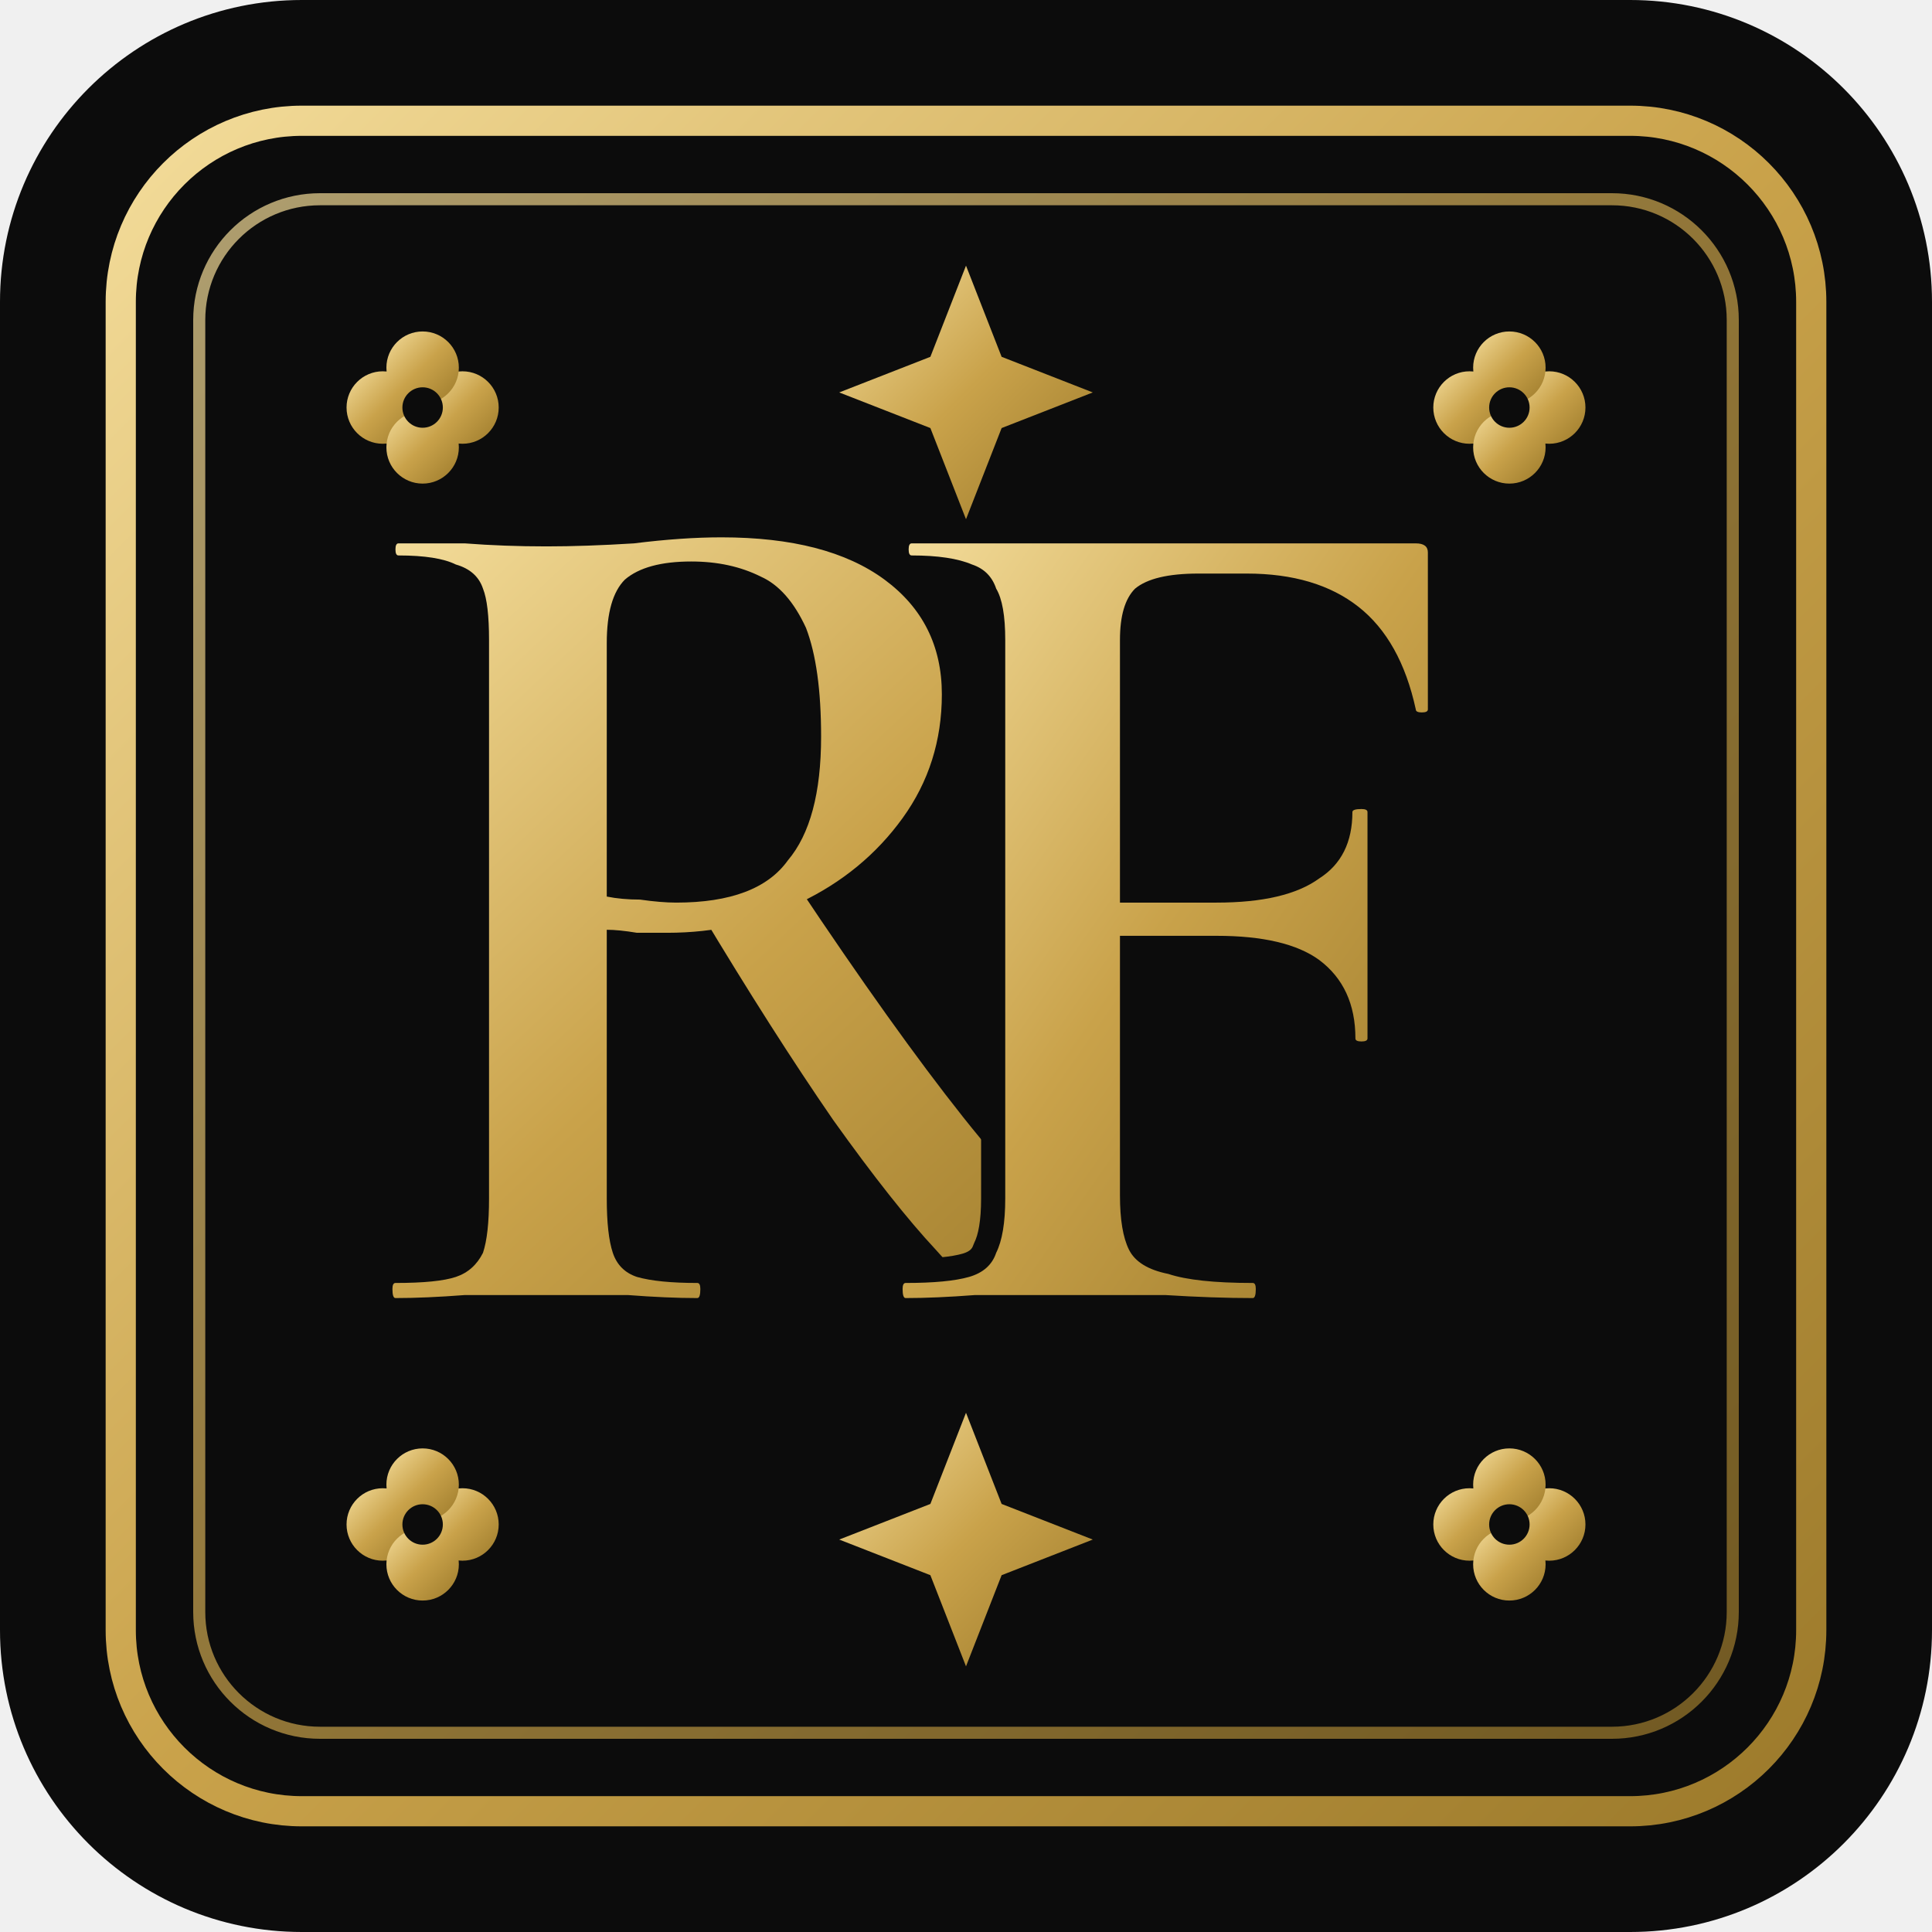
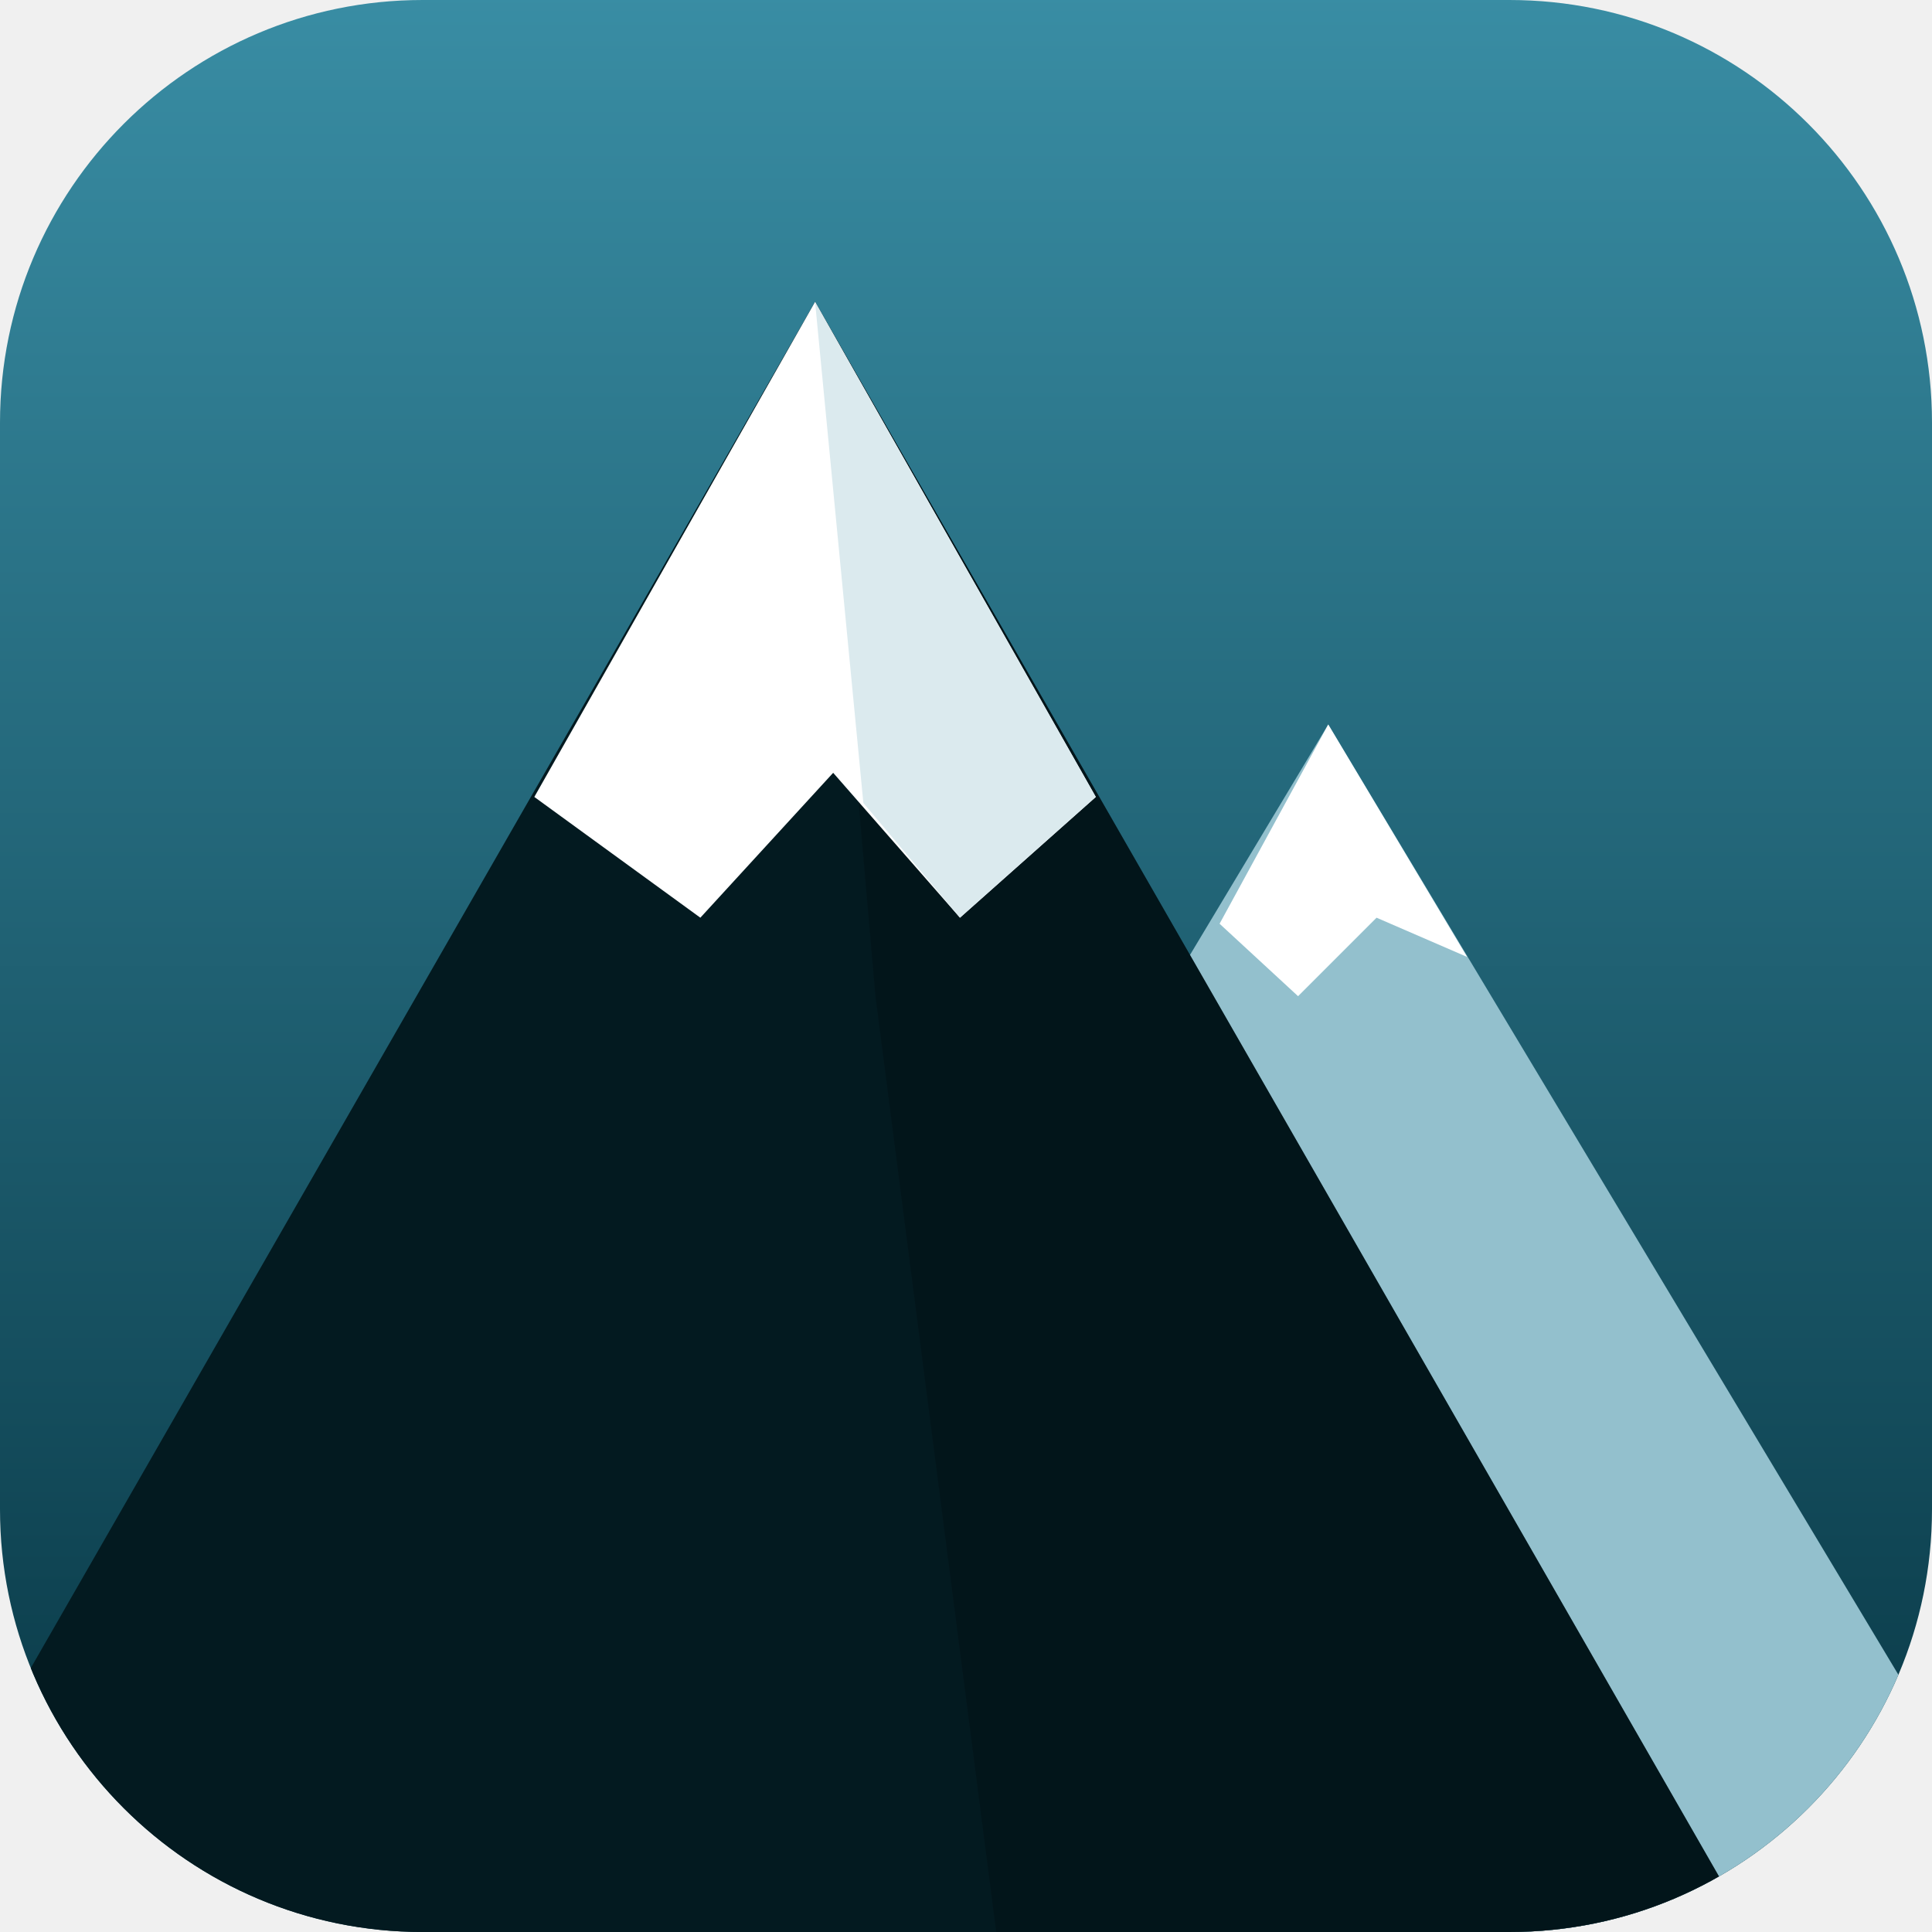
<svg xmlns="http://www.w3.org/2000/svg" viewBox="0 0 64 64">
  <defs>
-     <linearGradient id="g" x1="0" y1="0" x2="1" y2="1">
-       <stop offset="0" stop-color="#f3dc9a" />
-       <stop offset=".5" stop-color="#c9a24a" />
-       <stop offset="1" stop-color="#9c7a2b" />
+     <linearGradient id="s" x1="0" y1="0" x2="0" y2="1">
+       <stop offset="0" stop-color="#398da4" />
+       <stop offset="1" stop-color="#063441" />
    </linearGradient>
+     <clipPath id="c">
+       <rect width="64" height="64" rx="14" />
+     </clipPath>
  </defs>
-   <rect width="64" height="64" rx="10" fill="#0c0c0c" />
-   <rect x="4" y="4" width="56" height="56" rx="6" fill="none" stroke="url(#g)" stroke-width="1" />
-   <rect x="6.6" y="6.6" width="50.8" height="50.8" rx="4" fill="none" stroke="url(#g)" stroke-width=".4" opacity=".7" />
-   <g fill="url(#g)">
-     <path d="M32 8.8L33.18 11.82L36.2 13L33.18 14.18L32 17.2L30.82 14.18L27.8 13L30.82 11.82Z" />
-     <path d="M32 46.8L33.18 49.82L36.2 51L33.18 52.18L32 55.2L30.82 52.18L27.8 51L30.82 49.82Z" />
-     <g id="f">
-       <circle cx="15.32" cy="13.5" r="1.2" />
-       <circle cx="12.68" cy="13.5" r="1.2" />
-       <circle cx="14" cy="14.82" r="1.2" />
-       <circle cx="14" cy="12.18" r="1.2" />
-       <circle cx="14" cy="13.5" r=".67" fill="#0c0c0c" />
-     </g>
-     <use href="#f" x="36" />
-     <use href="#f" y="37" />
-     <use href="#f" x="36" y="37" />
+   <rect width="64" height="64" rx="14" fill="url(#s)" />
+   <g clip-path="url(#c)">
+     <polygon points="44,24 68,64 20,64" fill="#93c0cd" />
+     <polygon points="44,24 48.6,31.7 45.6,30.4 43,33 40.4,30.6" fill="#fff" />
+     <polygon points="27,10 58,64 -4,64" fill="#031a20" />
+     <polygon points="27,10 58,64 33,64 29,33" fill="#021116" opacity=".55" />
+     <polygon points="27,10 36.3,26.4 31.8,30.4 27.6,25.6 23.2,30.4 17.7,26.4" fill="#fff" />
+     <polygon points="27,10 36.3,26.4 31.8,30.4 28.6,26.6" fill="#dbeaee" />
  </g>
-   <path d="M33.0 43.0Q32.4 43.0 31.0 41.4Q29.6 39.9 27.6 37.1Q25.6 34.2 23.2 30.2L26.4 29.3Q29.6 34.1 31.9 37.0Q34.2 39.9 36.0 41.2Q37.8 42.5 39.4 42.5Q39.5 42.5 39.5 42.7Q39.5 43.0 39.4 43.0Q36.9 43.0 35.3 43.0Q33.7 43.0 33.0 43.0ZM23.9 17.8Q27.4 17.8 29.3 19.2Q31.2 20.6 31.2 23.0Q31.2 25.3 29.9 27.1Q28.6 28.9 26.5 29.9Q24.5 30.9 22.1 30.9Q21.6 30.9 21.1 30.9Q20.5 30.8 20.1 30.8V39.7Q20.1 40.9 20.3 41.5Q20.5 42.1 21.1 42.3Q21.8 42.5 23.1 42.5Q23.2 42.5 23.2 42.7Q23.2 43.0 23.1 43.0Q22.1 43.0 20.8 42.9Q19.6 42.9 18.1 42.9Q16.7 42.9 15.4 42.9Q14.1 43.0 13.1 43.0Q13.0 43.0 13.0 42.7Q13.0 42.5 13.1 42.5Q14.5 42.5 15.1 42.3Q15.7 42.1 16.0 41.5Q16.2 40.9 16.2 39.7V21.2Q16.2 20.0 16.0 19.5Q15.8 18.9 15.1 18.7Q14.5 18.4 13.2 18.4Q13.1 18.4 13.1 18.2Q13.1 18.0 13.2 18.0Q14.2 18.0 15.4 18.0Q16.7 18.1 18.1 18.1Q19.4 18.1 21.0 18.0Q22.6 17.8 23.9 17.8ZM27.2 24.4Q27.2 22.1 26.7 20.8Q26.1 19.5 25.2 19.1Q24.2 18.6 22.9 18.6Q21.4 18.6 20.7 19.2Q20.1 19.8 20.1 21.3V29.7Q20.6 29.8 21.2 29.8Q21.9 29.9 22.4 29.9Q25.1 29.9 26.1 28.5Q27.2 27.2 27.2 24.4Z" fill="url(#g)" />
-   <path d="M30.0 43.0Q29.9 43.0 29.9 42.7Q29.9 42.5 30.0 42.5Q31.4 42.5 32.1 42.3Q32.8 42.1 33.0 41.5Q33.3 40.9 33.3 39.7V21.2Q33.3 20.0 33.0 19.5Q32.8 18.9 32.2 18.7Q31.5 18.4 30.2 18.4Q30.1 18.4 30.1 18.2Q30.1 18.0 30.2 18.0H46.9Q47.3 18.0 47.3 18.3L47.3 23.5Q47.3 23.6 47.1 23.6Q46.9 23.6 46.9 23.5Q46.4 21.2 45.0 20.1Q43.6 19.0 41.3 19.0H39.7Q38.2 19.0 37.6 19.5Q37.1 20.0 37.1 21.2V39.6Q37.1 40.8 37.4 41.4Q37.7 42.0 38.7 42.2Q39.6 42.5 41.5 42.5Q41.6 42.5 41.6 42.7Q41.6 43.0 41.5 43.0Q40.2 43.0 38.6 42.9Q37.1 42.9 35.1 42.9Q33.7 42.9 32.3 42.9Q31.0 43.0 30.0 43.0ZM44.9 34.4Q44.9 32.7 43.7 31.8Q42.6 31.0 40.3 31.0H35.3V29.9H40.3Q42.6 29.9 43.7 29.1Q44.8 28.4 44.8 26.9Q44.8 26.8 45.1 26.8Q45.3 26.8 45.3 26.9Q45.3 28.2 45.3 29.0Q45.3 29.7 45.3 30.4Q45.3 31.4 45.3 32.3Q45.3 33.3 45.3 34.4Q45.3 34.5 45.1 34.5Q44.9 34.5 44.9 34.4Z" fill="url(#g)" stroke="#0c0c0c" stroke-width="1.6" paint-order="stroke" stroke-linejoin="round" />
</svg>
